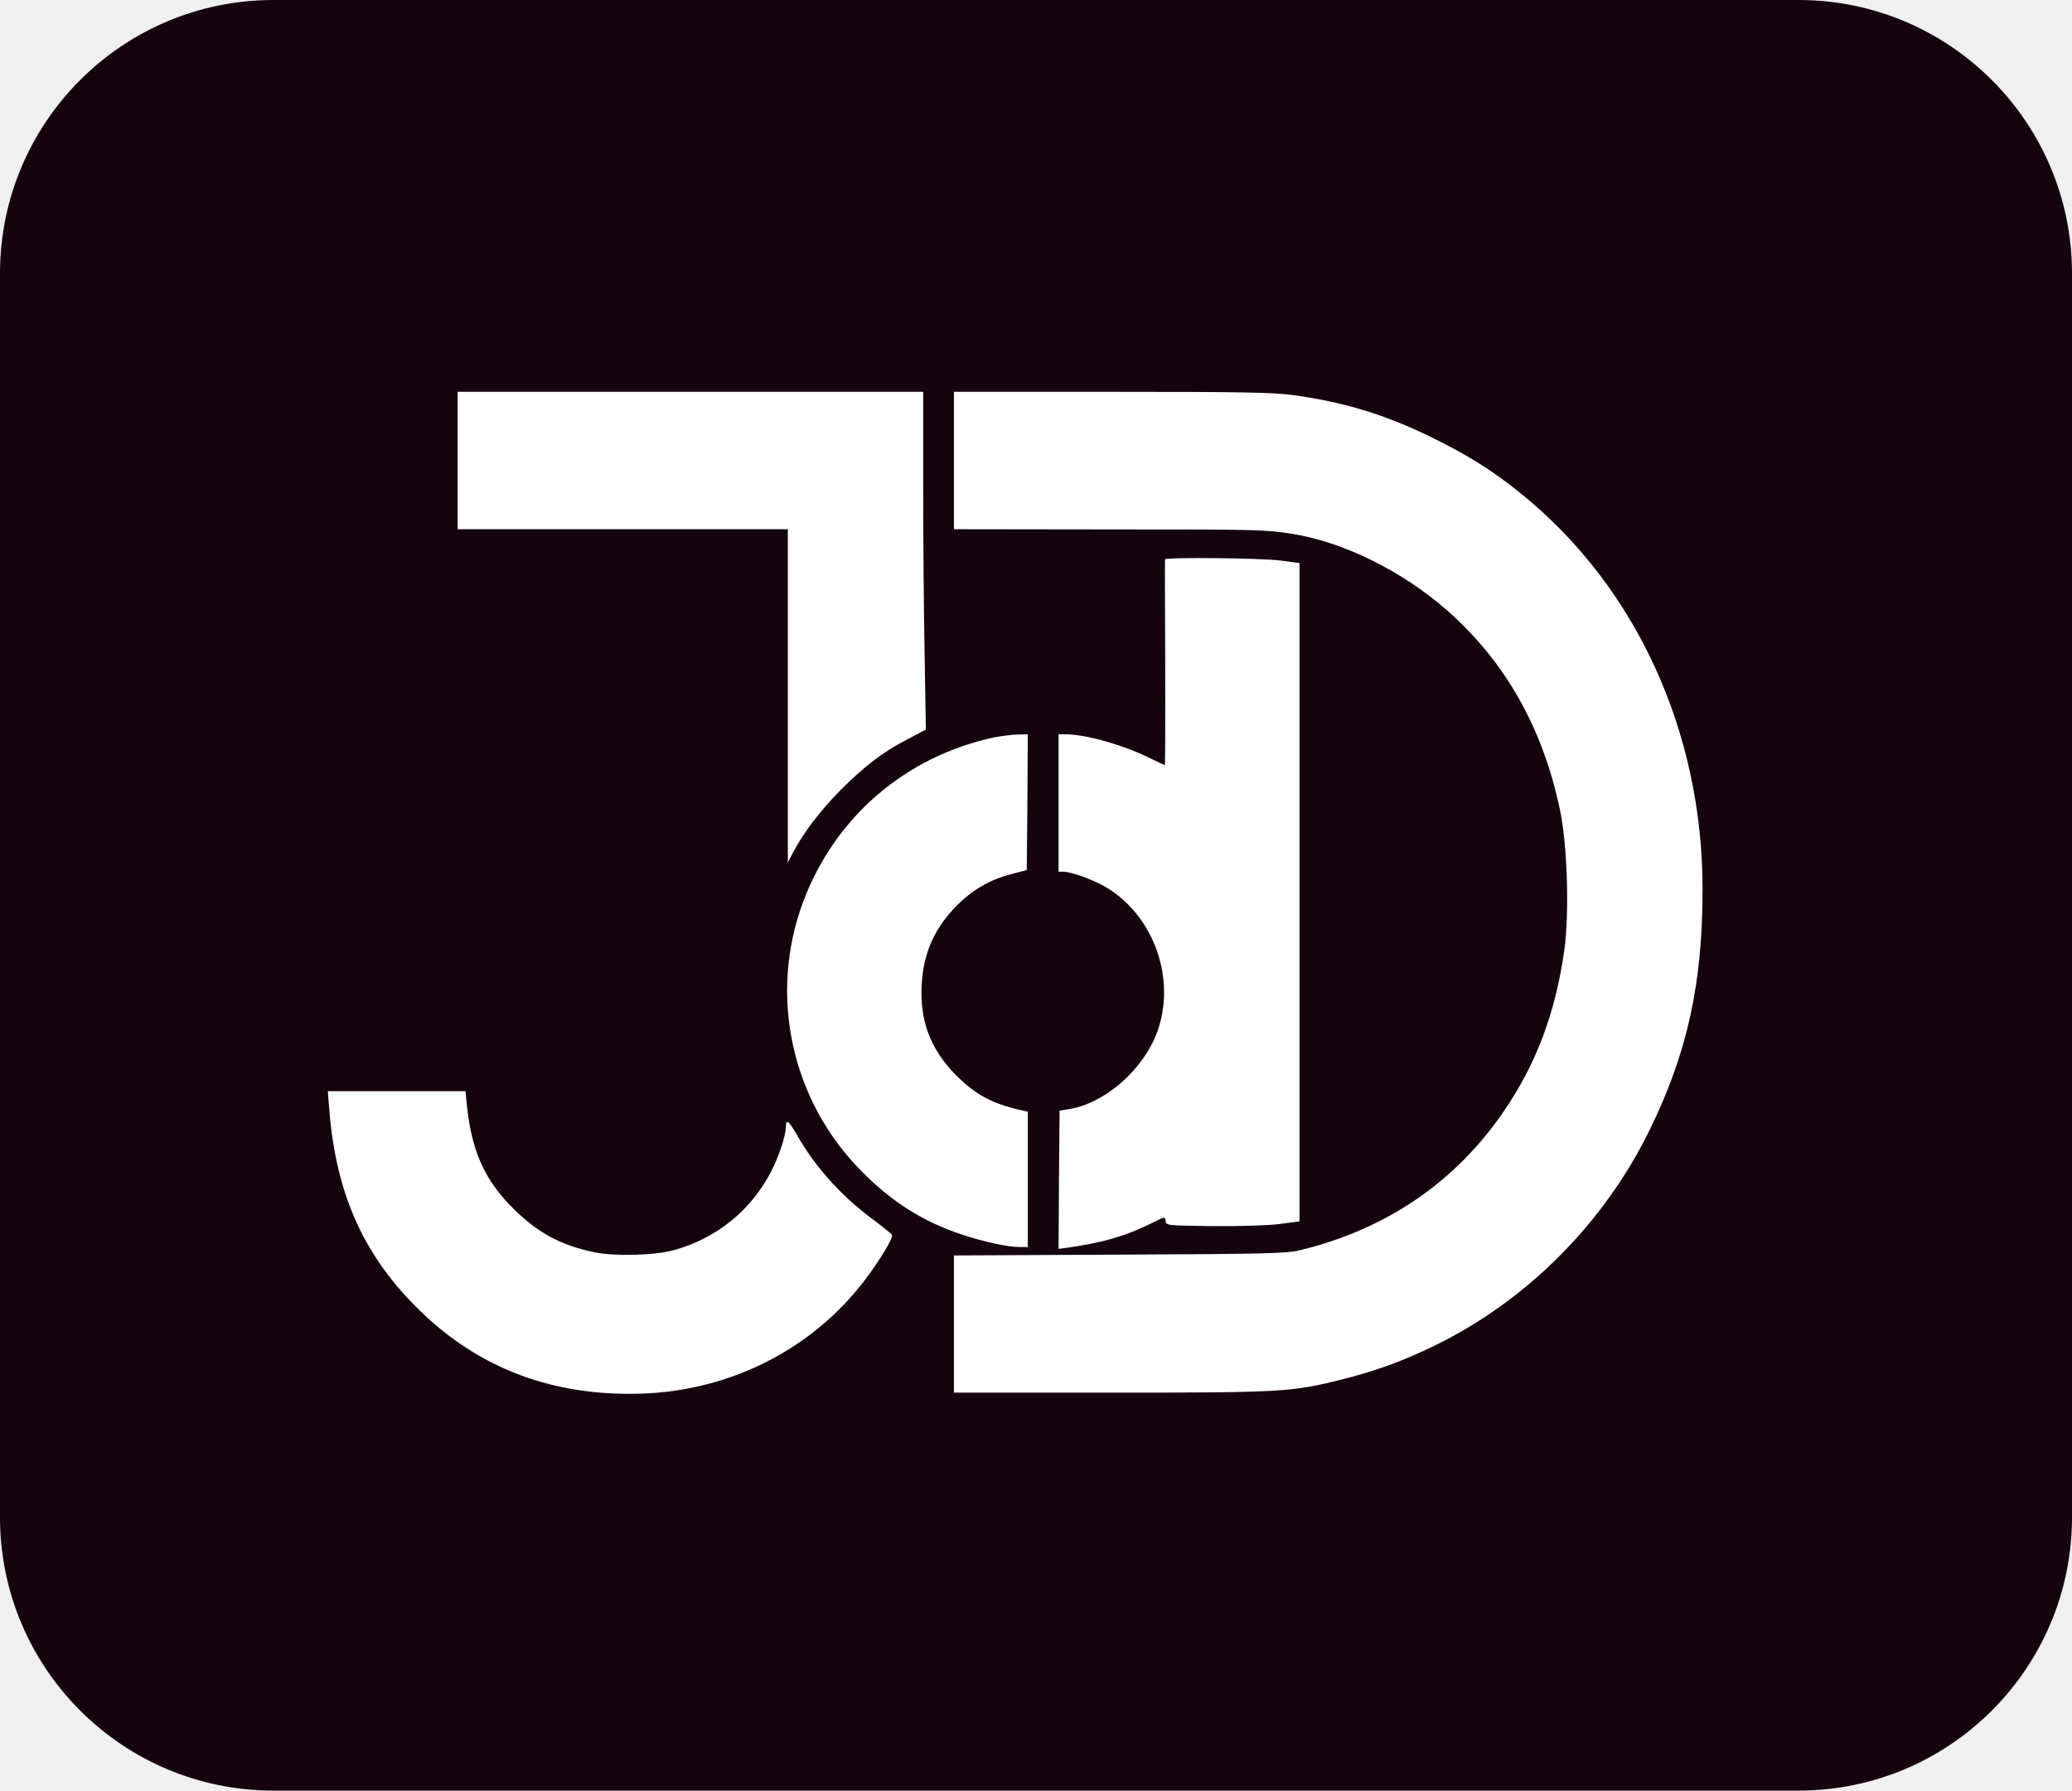
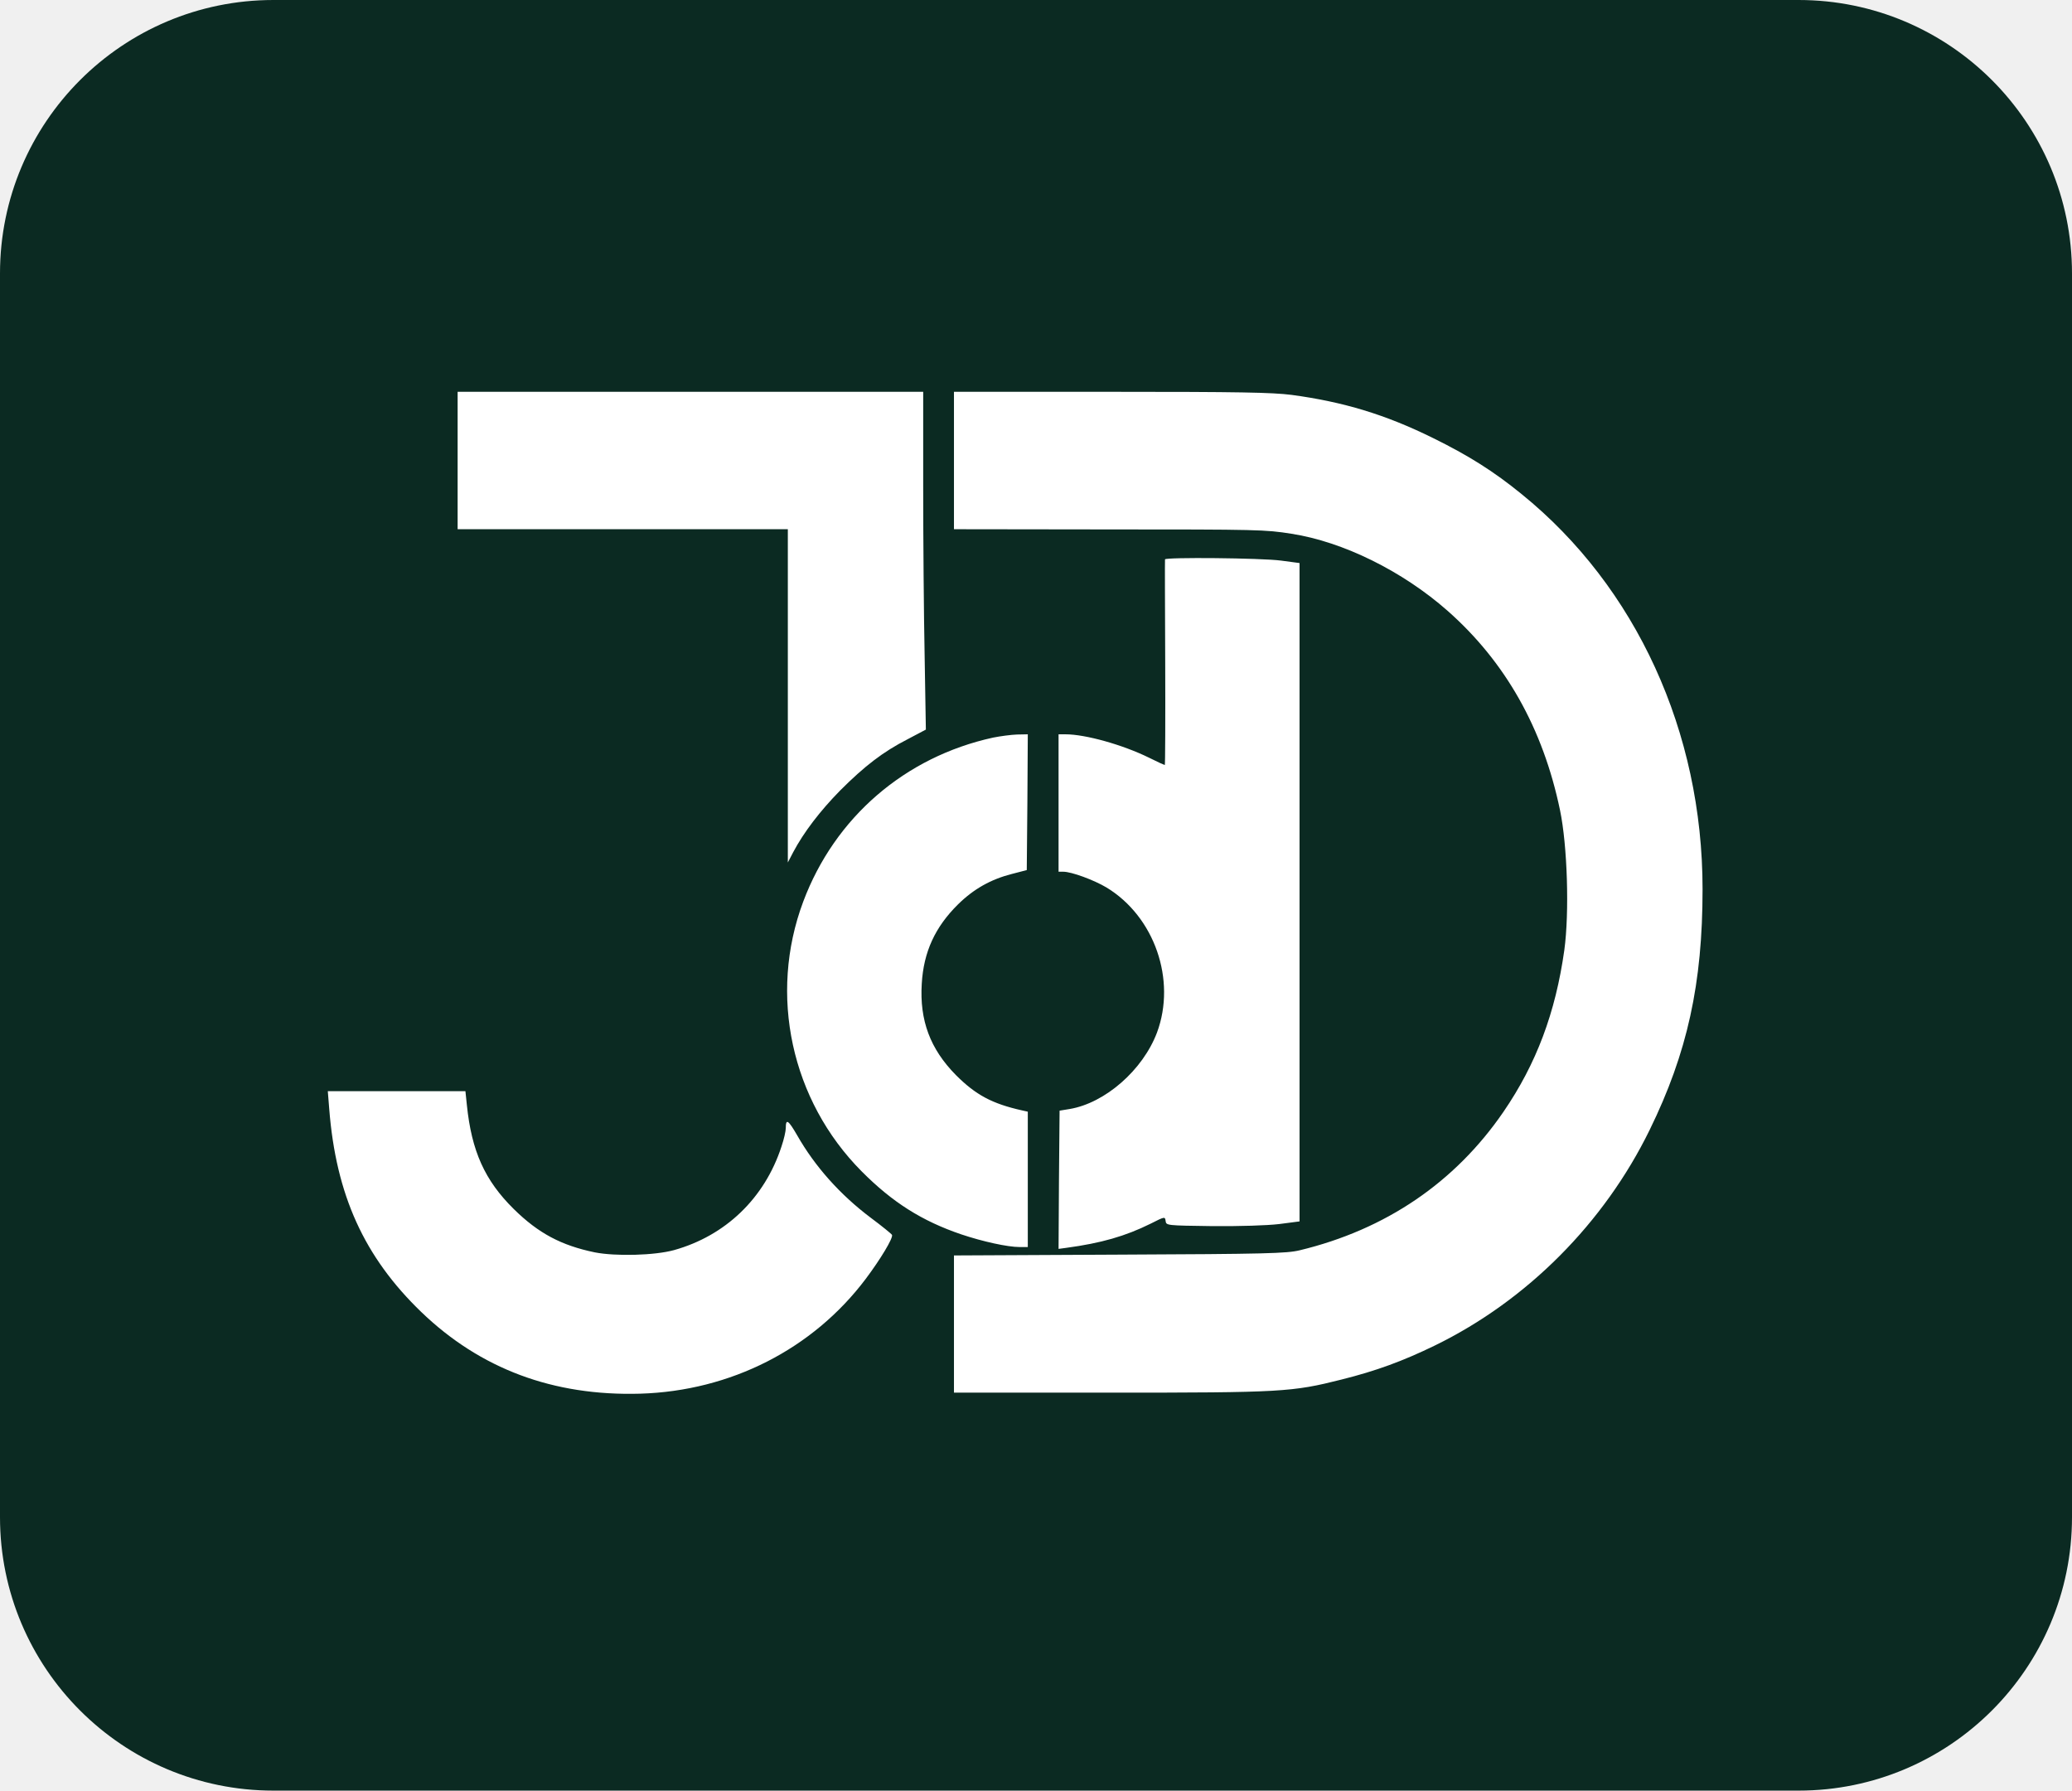
<svg xmlns="http://www.w3.org/2000/svg" viewBox="0 0 788 681" role="img" aria-label="JdDLabs">
-   <rect width="788" height="681" rx="104" fill="#15040D" />
+   <rect width="788" height="681" rx="104" fill="#0B2A22" />
  <g transform="translate(394,340.5) scale(0.78) translate(-394,-340.5)">
    <g transform="translate(0,681) scale(0.1,-0.1)" fill="#FFFFFF" stroke="none" fill-rule="evenodd">
      <path d="M 3390.0,5397.0 C 3390.0,5142.0 3393.0,4771.0 3397.0,4573.0 L 3403.0,4213.0 L 3314.0,4166.0 C 3193.0,4104.0 3104.0,4035.0 2985.0,3916.0 C 2887.0,3816.0 2808.0,3713.0 2756.0,3615.0 L 2730.0,3565.0 L 2730.0,4378.0 L 2730.0,5190.0 L 1925.0,5190.0 L 1120.0,5190.0 L 1120.0,5525.0 L 1120.0,5860.0 L 2255.0,5860.0 L 3390.0,5860.0 L 3390.0,5397.0 M 5186.0,5845.0 C 5439.0,5811.0 5644.0,5749.0 5875.0,5635.0 C 6048.0,5550.0 6172.0,5472.0 6308.0,5361.0 C 6866.0,4909.0 7190.0,4202.0 7190.0,3435.0 C 7190.0,2974.0 7116.0,2637.0 6932.0,2261.0 C 6710.0,1807.0 6334.0,1429.0 5885.0,1210.0 C 5729.0,1134.0 5598.0,1086.0 5430.0,1044.0 C 5188.0,983.0 5140.0,980.0 4298.0,980.0 L 3540.0,980.0 L 3540.0,1315.0 L 3540.0,1649.0 L 4348.0,1653.0 C 5062.0,1656.0 5163.0,1659.0 5225.0,1674.0 C 5645.0,1775.0 5983.0,2005.0 6219.0,2349.0 C 6380.0,2584.0 6473.0,2833.0 6516.0,3138.0 C 6541.0,3322.0 6531.0,3647.0 6495.0,3820.0 C 6412.0,4219.0 6229.0,4543.0 5947.0,4792.0 C 5727.0,4986.0 5437.0,5129.0 5185.0,5168.0 C 5057.0,5188.0 5029.0,5189.0 4283.0,5189.0 L 3540.0,5190.0 L 3540.0,5525.0 L 3540.0,5860.0 L 4304.0,5860.0 C 4935.0,5860.0 5090.0,5857.0 5186.0,5845.0 M 5135.0,5037.0 L 5225.0,5025.0 L 5225.0,3420.0 L 5225.0,1815.0 L 5125.0,1802.0 C 5064.0,1795.0 4937.0,1791.0 4800.0,1792.0 C 4576.0,1795.0 4575.0,1795.0 4572.0,1817.0 C 4569.0,1839.0 4568.0,1839.0 4499.0,1804.0 C 4376.0,1743.0 4258.0,1709.0 4087.0,1686.0 L 4050.0,1681.0 L 4052.0,2018.0 L 4055.0,2355.0 L 4104.0,2363.0 C 4277.0,2392.0 4461.0,2553.0 4530.0,2736.0 C 4625.0,2992.0 4518.0,3301.0 4284.0,3443.0 C 4222.0,3480.0 4113.0,3520.0 4073.0,3520.0 L 4050.0,3520.0 L 4050.0,3855.0 L 4050.0,4190.0 L 4084.0,4190.0 C 4181.0,4190.0 4363.0,4139.0 4491.0,4076.0 C 4531.0,4056.0 4566.0,4040.0 4568.0,4040.0 C 4570.0,4040.0 4571.0,4264.0 4570.0,4538.0 C 4569.0,4811.0 4568.0,5038.0 4569.0,5043.0 C 4571.0,5054.0 5036.0,5050.0 5135.0,5037.0 M 3898.0,3859.0 L 3895.0,3528.0 L 3822.0,3509.0 C 3720.0,3483.0 3636.0,3436.0 3559.0,3360.0 C 3448.0,3250.0 3392.0,3129.0 3383.0,2974.0 C 3372.0,2795.0 3424.0,2656.0 3549.0,2529.0 C 3646.0,2432.0 3725.0,2389.0 3873.0,2356.0 L 3900.0,2350.0 L 3900.0,2020.0 L 3900.0,1690.0 L 3860.0,1690.0 C 3801.0,1690.0 3679.0,1717.0 3575.0,1752.0 C 3384.0,1817.0 3240.0,1908.0 3090.0,2059.0 C 2746.0,2405.0 2635.0,2920.0 2805.0,3374.0 C 2959.0,3785.0 3301.0,4080.0 3731.0,4174.0 C 3766.0,4181.0 3819.0,4188.0 3848.0,4189.0 L 3900.0,4190.0 L 3898.0,3859.0 M 1165.0,2383.0 C 1188.0,2158.0 1252.0,2015.0 1394.0,1875.0 C 1514.0,1757.0 1625.0,1698.0 1789.0,1664.0 C 1891.0,1644.0 2081.0,1649.0 2175.0,1675.0 C 2426.0,1745.0 2617.0,1928.0 2699.0,2180.0 C 2711.0,2215.0 2720.0,2255.0 2720.0,2270.0 C 2720.0,2318.0 2732.0,2310.0 2776.0,2234.0 C 2862.0,2083.0 2985.0,1945.0 3134.0,1833.0 C 3189.0,1792.0 3237.0,1753.0 3238.0,1749.0 C 3244.0,1734.0 3182.0,1631.0 3110.0,1535.0 C 2852.0,1192.0 2450.0,988.0 2010.0,975.0 C 1586.0,963.0 1231.0,1096.0 943.0,1373.0 C 664.0,1642.0 527.0,1944.0 494.0,2363.0 L 487.0,2450.0 L 823.0,2450.0 L 1158.0,2450.0 L 1165.0,2383.0" />
    </g>
  </g>
</svg>
